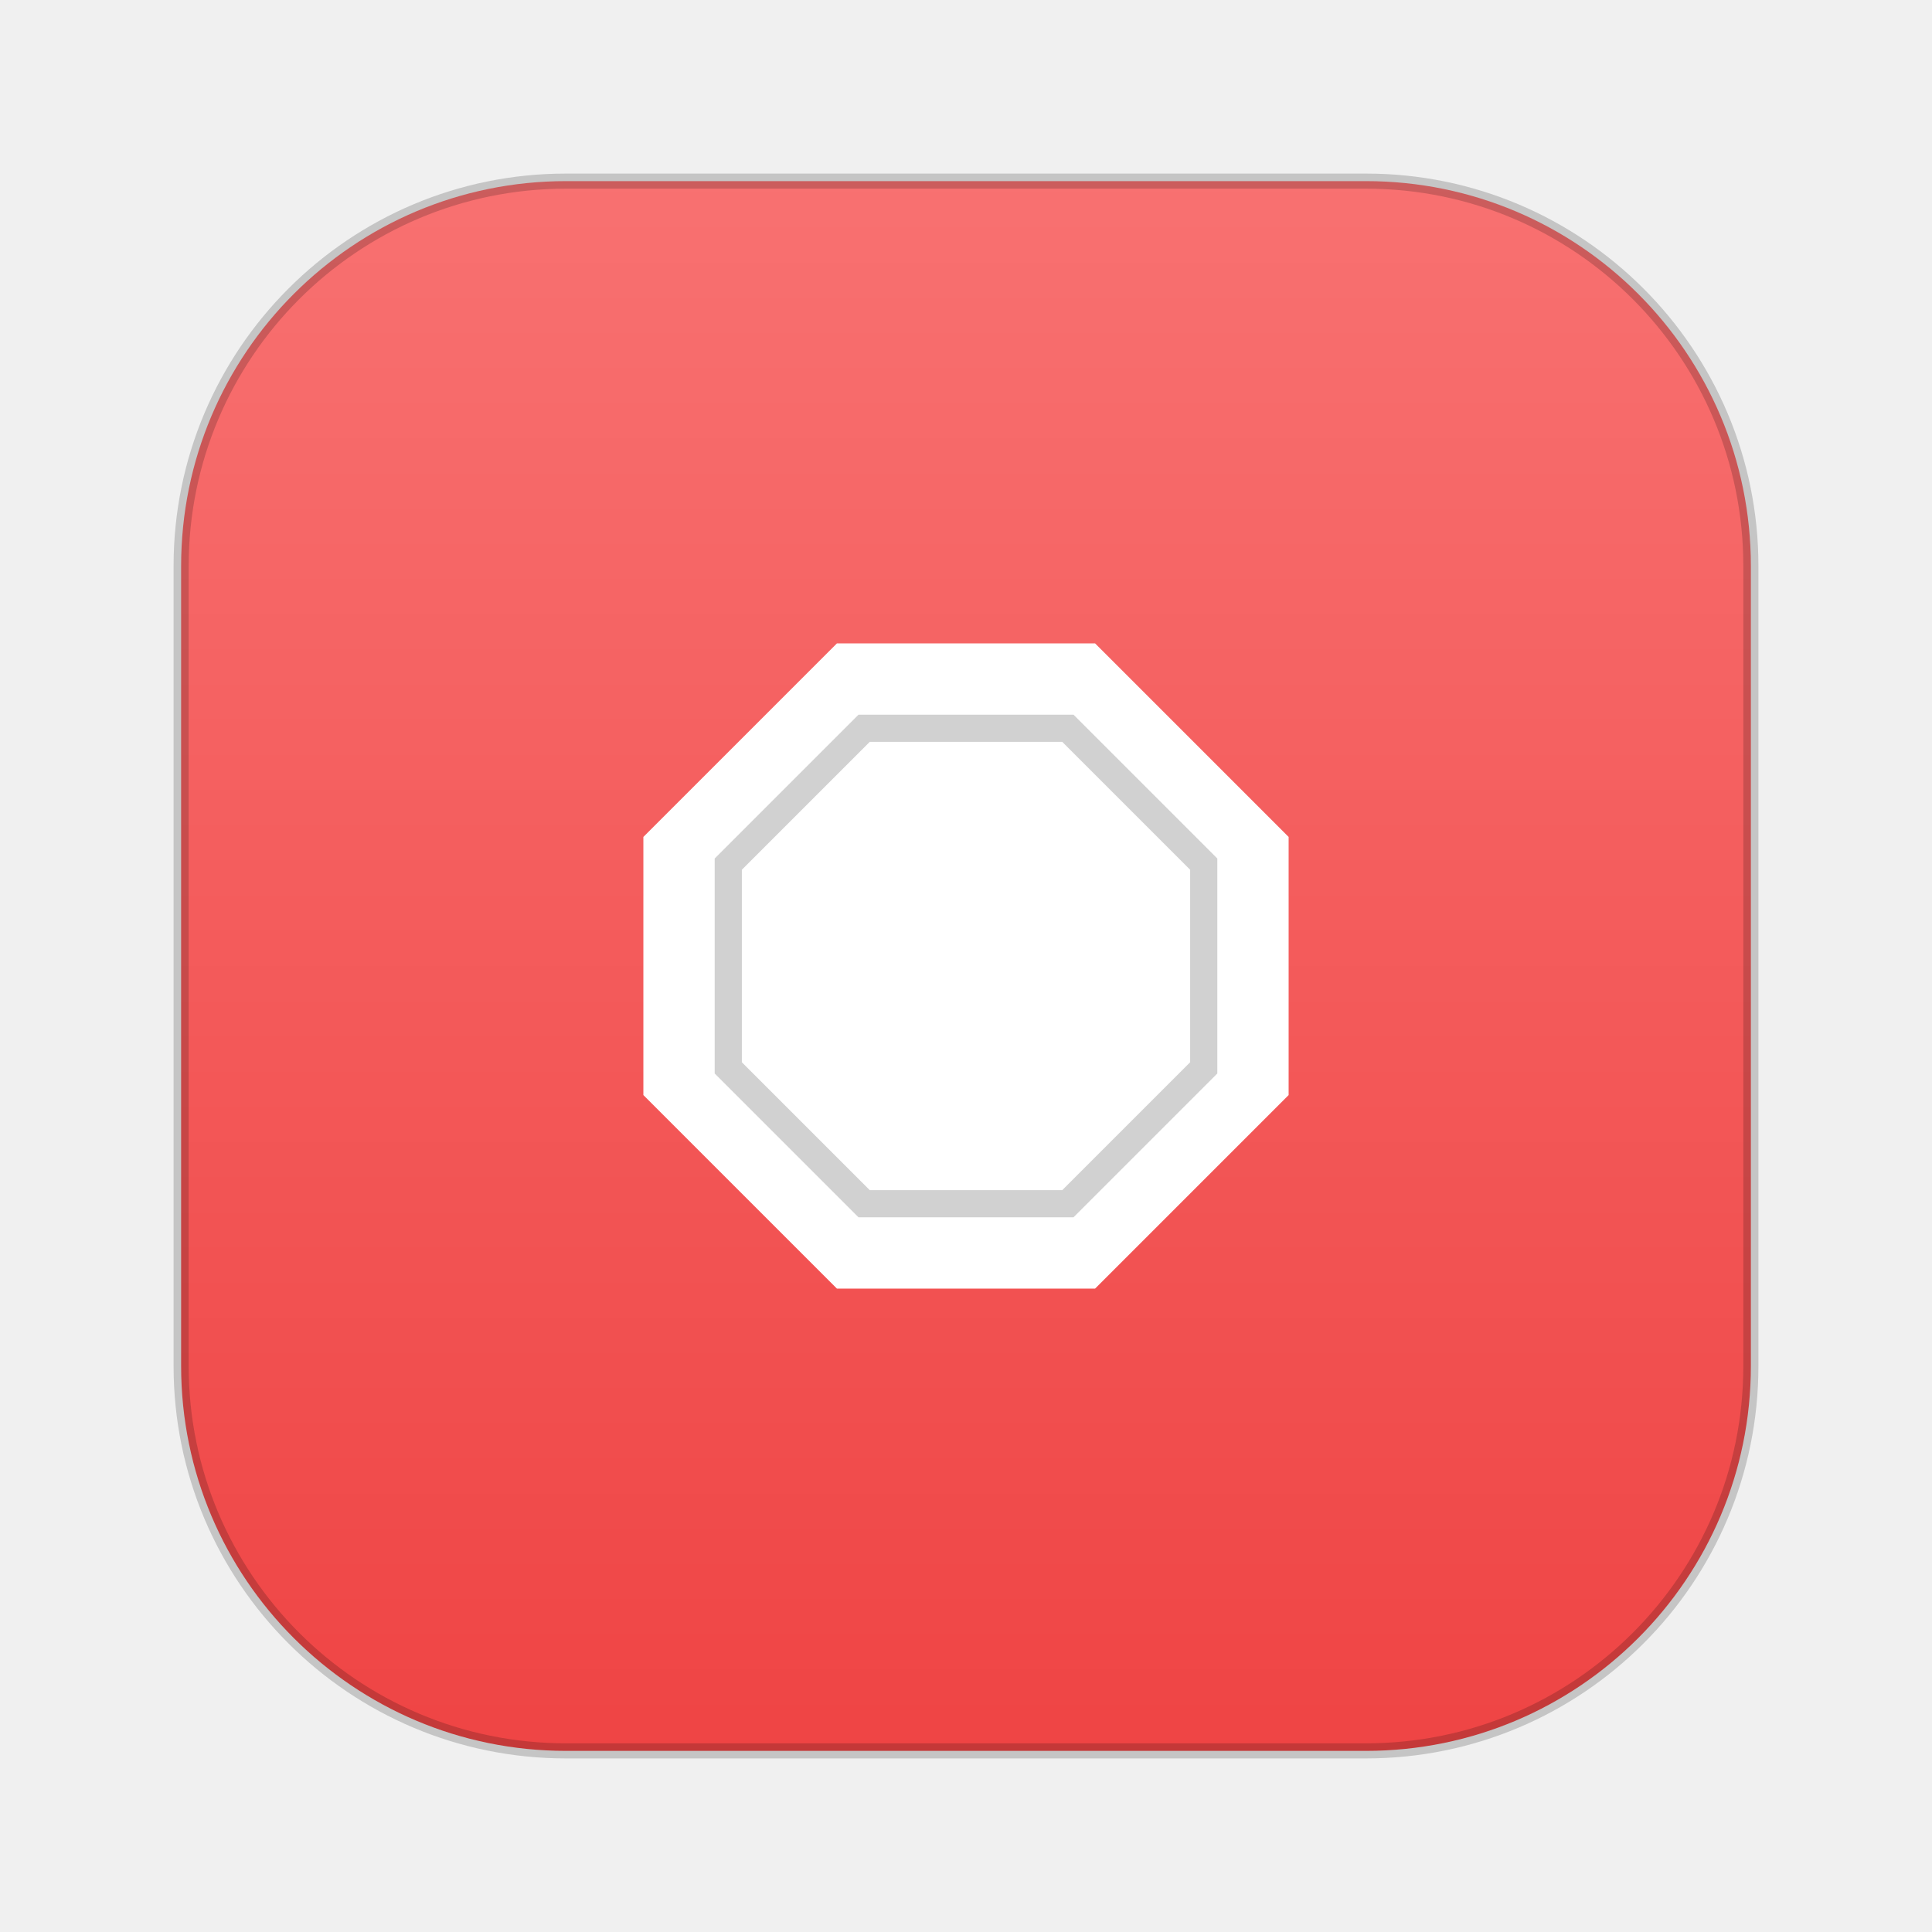
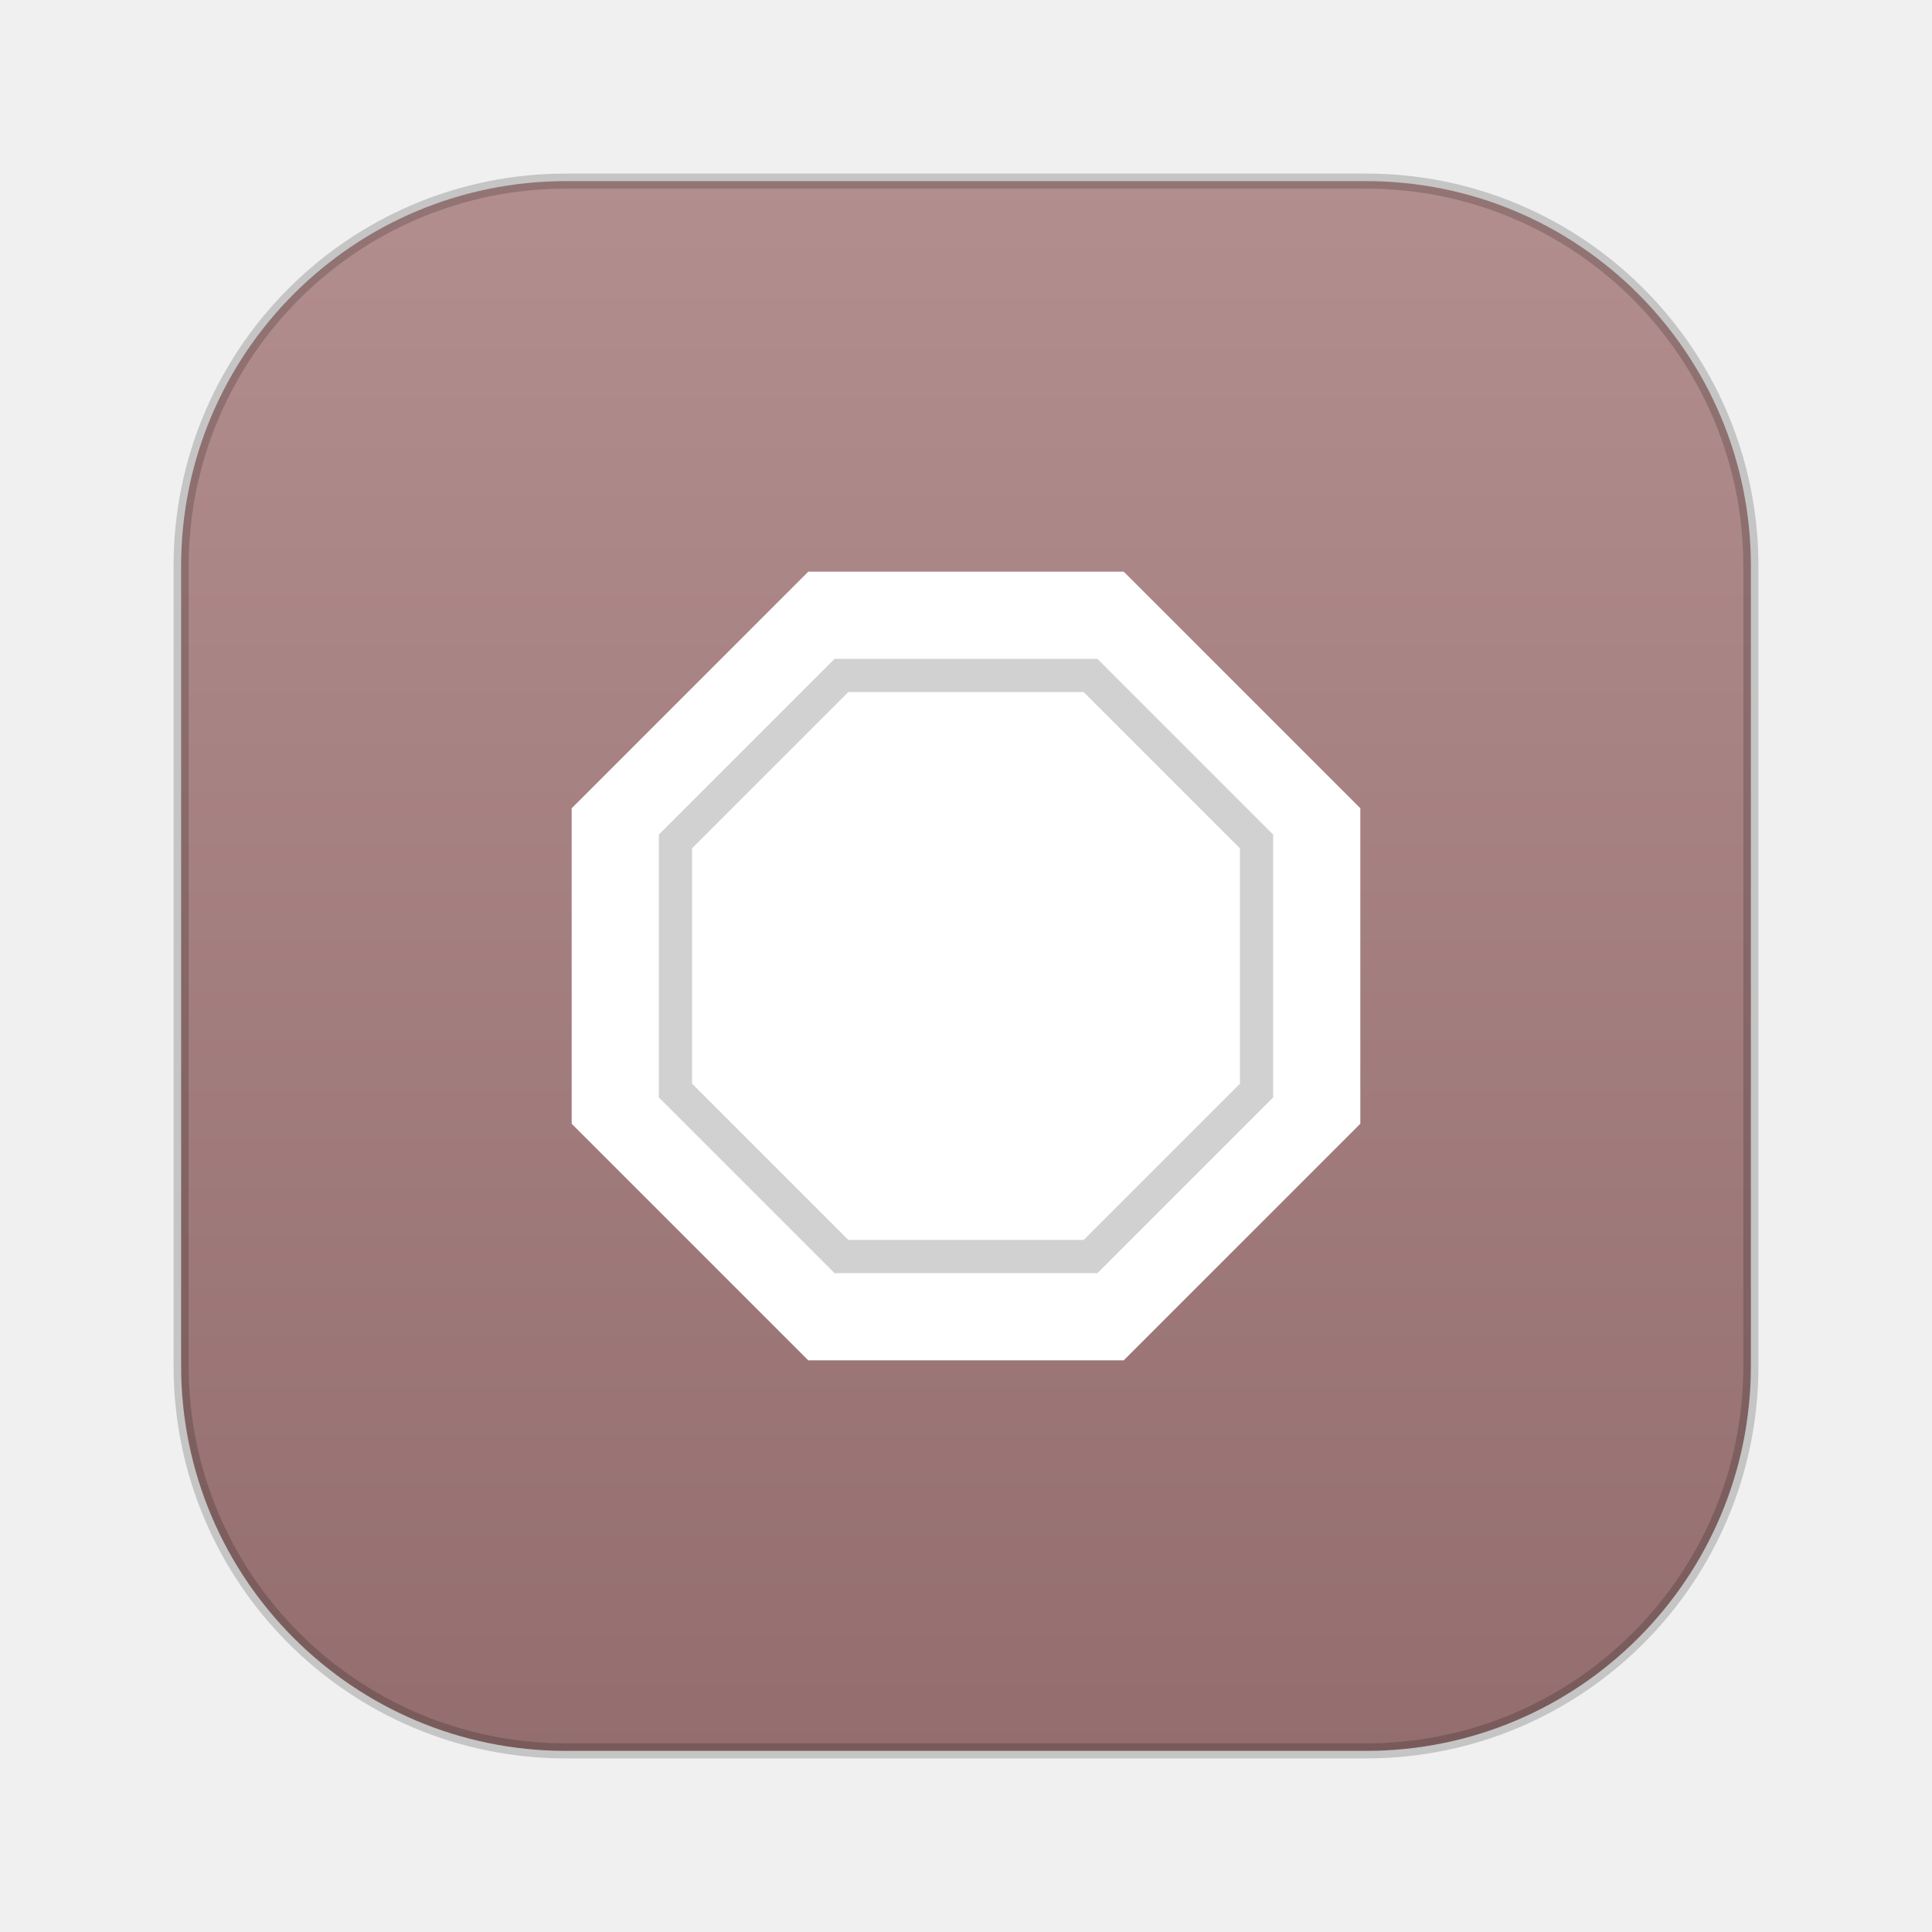
<svg xmlns="http://www.w3.org/2000/svg" width="512" height="512" viewBox="0 0 512 512">
  <defs>
    <linearGradient id="bg" x1="0" y1="0" x2="0" y2="1">
-       <stop offset="0" stop-color="#F87171" />
-       <stop offset="1" stop-color="#EF4444" />
+       <stop offset="0" stop-color="#B38E8E" />
+       <stop offset="1" stop-color="#946E6E" />
    </linearGradient>
  </defs>
  <rect x="48" y="48" width="416" height="416" rx="102" fill="url(#bg)" stroke="#000000" stroke-opacity="0.18" stroke-width="4" />
-   <g transform="translate(148,148) scale(9)" fill="#ffffff">
+   <g transform="translate(124,124) scale(11)" fill="#ffffff">
    <path d="M8.2 2.5h7.6l5.7 5.7v7.6l-5.7 5.7H8.2l-5.7-5.7V8.2z" />
    <path d="M9 5h6l4 4v6l-4 4H9l-4-4V9z" fill="none" stroke="#000000" stroke-opacity="0.18" stroke-width="0.8" />
  </g>
</svg>
